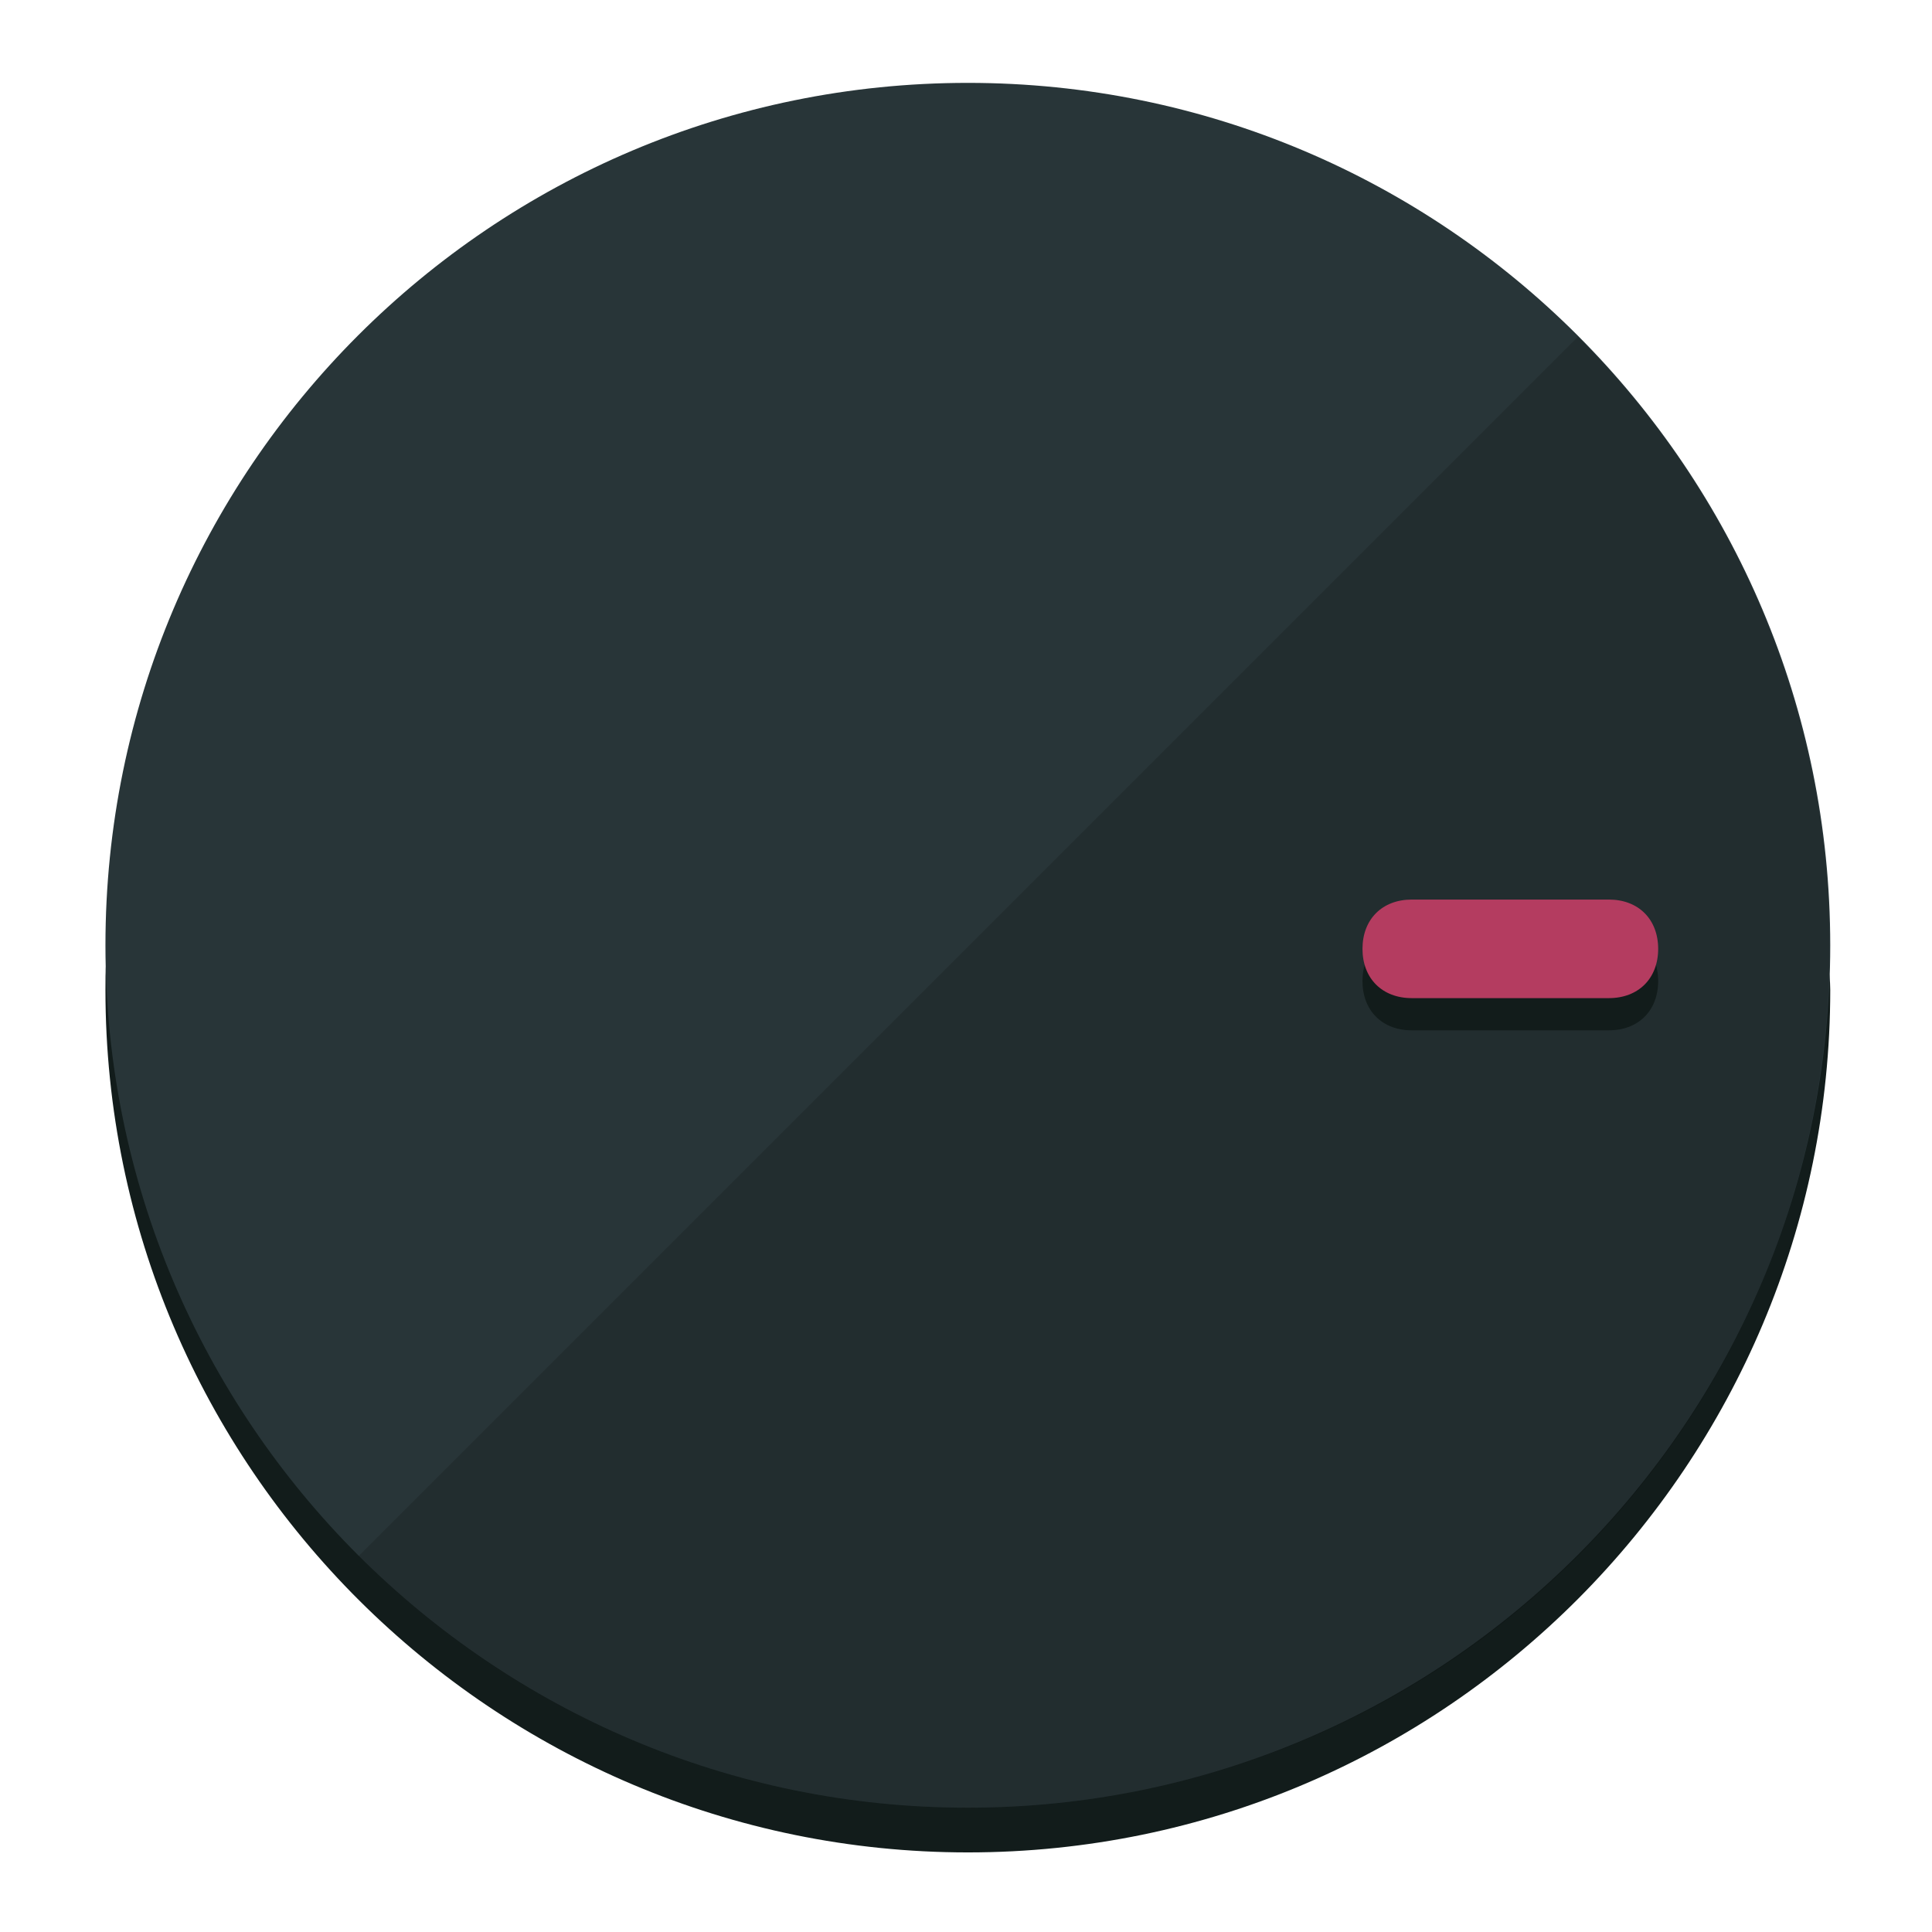
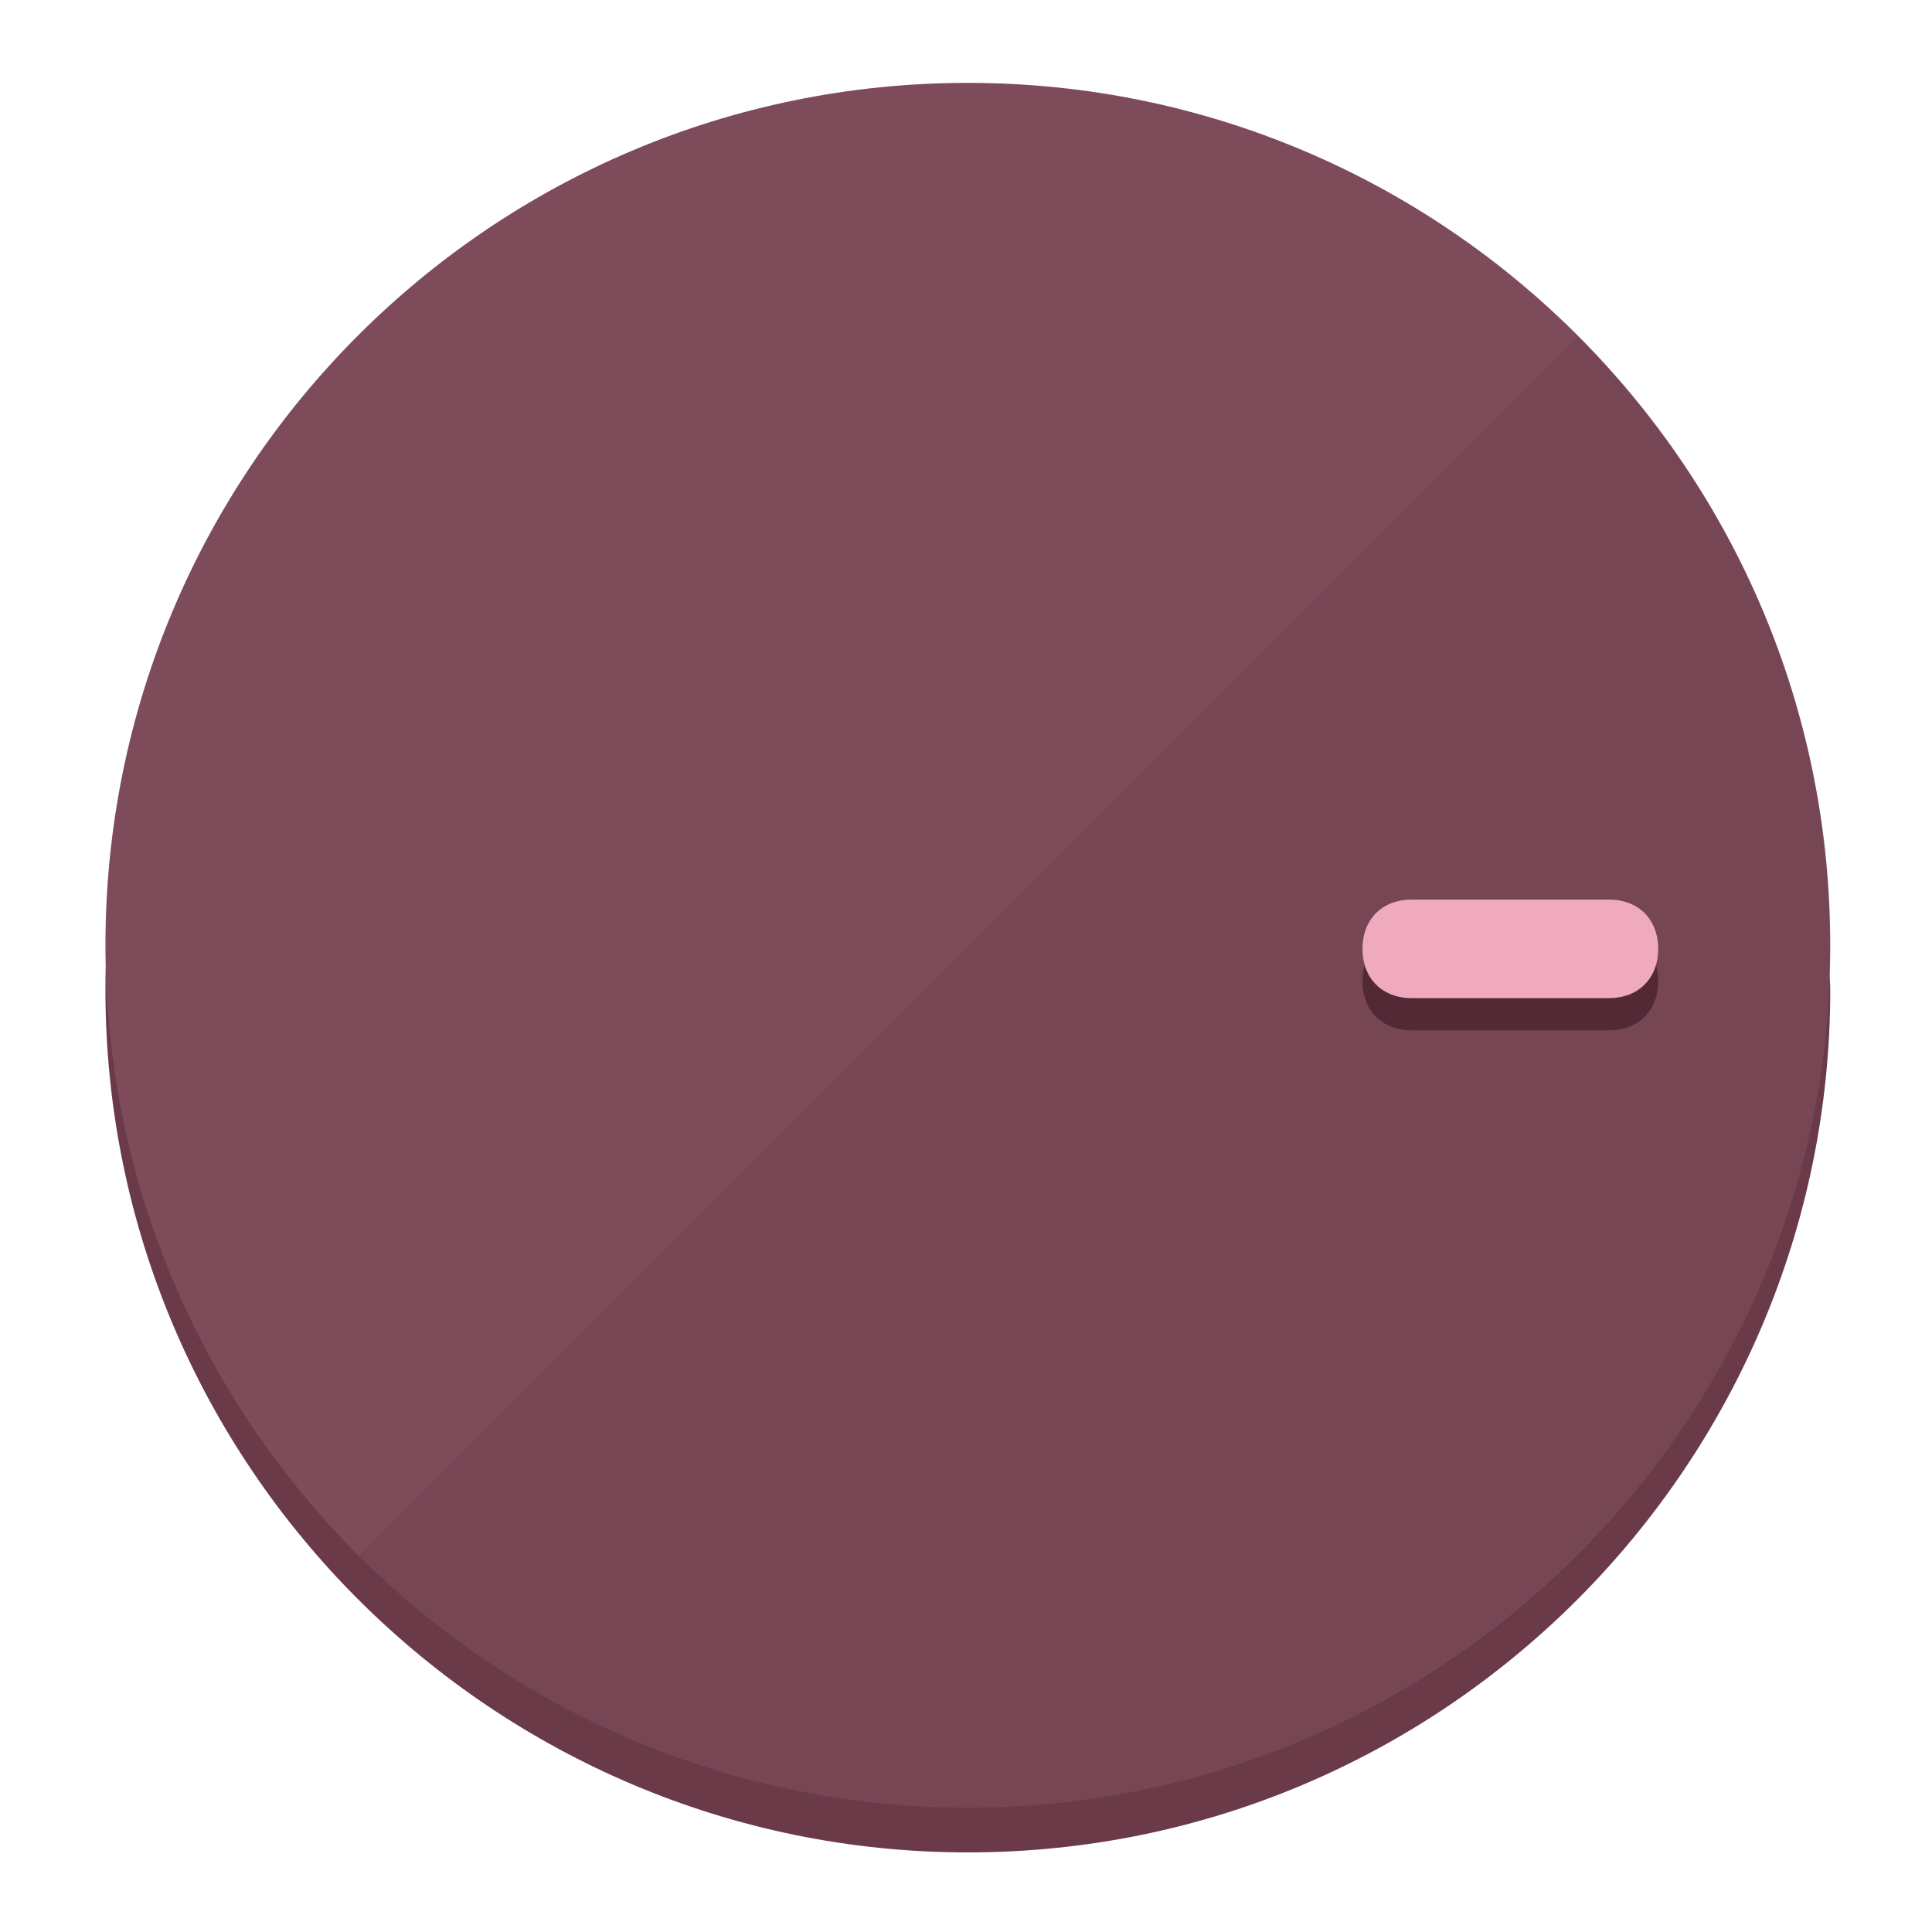
<svg xmlns="http://www.w3.org/2000/svg" height="120px" width="120px" version="1.1" id="Layer_1" viewBox="0 0 496.8 496.8" xml:space="preserve">
  <defs id="defs23" />
  <g id="g3158">
-     <path style="display:inline;fill:#121c1b;fill-opacity:1;stroke-width:1.584" d="m 248.875,445.92 c 116.582,0 212.89,-91.238 220.493,-205.286 0,5.069 1.267,8.87 1.267,13.939 0,121.651 -98.842,221.76 -221.76,221.76 -121.651,0 -221.76,-98.842 -221.76,-221.76 0,-5.069 0,-8.87 1.267,-13.939 7.603,114.048 103.91,205.286 220.493,205.286 z" id="path8" />
-     <circle style="display:inline;fill:#283538;fill-opacity:1;stroke-width:1.584" cx="248.875" cy="243.071" r="221.76" id="circle12" />
-     <path style="display:inline;fill:#000000;fill-opacity:0.154;stroke-width:1.587" d="m 405.744,86.606 c 86.308,86.308 86.308,227.193 0,313.5 -86.308,86.308 -227.193,86.308 -313.5,0" id="path14" />
+     <path style="display:inline;fill:#6B3A48;fill-opacity:1;stroke-width:1.584" d="m 248.875,445.92 c 116.582,0 212.89,-91.238 220.493,-205.286 0,5.069 1.267,8.87 1.267,13.939 0,121.651 -98.842,221.76 -221.76,221.76 -121.651,0 -221.76,-98.842 -221.76,-221.76 0,-5.069 0,-8.87 1.267,-13.939 7.603,114.048 103.91,205.286 220.493,205.286 z" id="path8" />
+     <circle style="display:inline;fill:#7D4B5A;fill-opacity:1;stroke-width:1.584" cx="248.875" cy="243.071" r="221.76" id="circle12" />
+     <path style="display:inline;fill:#522935;fill-opacity:0.154;stroke-width:1.587" d="m 405.744,86.606 c 86.308,86.308 86.308,227.193 0,313.5 -86.308,86.308 -227.193,86.308 -313.5,0" id="path14" />
  </g>
  <g id="g3198">
    <circle style="display:none;fill:#000000;fill-opacity:0;stroke-width:1.584" cx="243.582" cy="-248.467" r="221.76" id="circle12-3" transform="rotate(90)" />
-     <path style="display:inline;fill:#121c1b;fill-opacity:1;stroke-width:1.584" d="m 363.026,264.942 c -7.603,0 -12.672,-5.069 -12.672,-12.672 v 0 c 0,-7.603 5.069,-12.672 12.672,-12.672 h 50.688 c 7.603,0 12.672,5.069 12.672,12.672 v 0 c 0,7.603 -5.069,12.672 -12.672,12.672 z" id="path3789" />
-     <path style="display:inline;fill:#B43C60;stroke-width:1.584" d="m 363.026,256.662 c -7.603,0 -12.672,-5.069 -12.672,-12.672 v 0 c 0,-7.603 5.069,-12.672 12.672,-12.672 h 50.688 c 7.603,0 12.672,5.069 12.672,12.672 v 0 c 0,7.603 -5.069,12.672 -12.672,12.672 z" id="path915" />
+     <path style="display:inline;fill:#522935;fill-opacity:1;stroke-width:1.584" d="m 363.026,264.942 c -7.603,0 -12.672,-5.069 -12.672,-12.672 v 0 c 0,-7.603 5.069,-12.672 12.672,-12.672 h 50.688 c 7.603,0 12.672,5.069 12.672,12.672 v 0 c 0,7.603 -5.069,12.672 -12.672,12.672 z" id="path3789" />
+     <path style="display:inline;fill:#F0AABF;stroke-width:1.584" d="m 363.026,256.662 c -7.603,0 -12.672,-5.069 -12.672,-12.672 v 0 c 0,-7.603 5.069,-12.672 12.672,-12.672 h 50.688 c 7.603,0 12.672,5.069 12.672,12.672 v 0 c 0,7.603 -5.069,12.672 -12.672,12.672 z" id="path915" />
  </g>
</svg>
